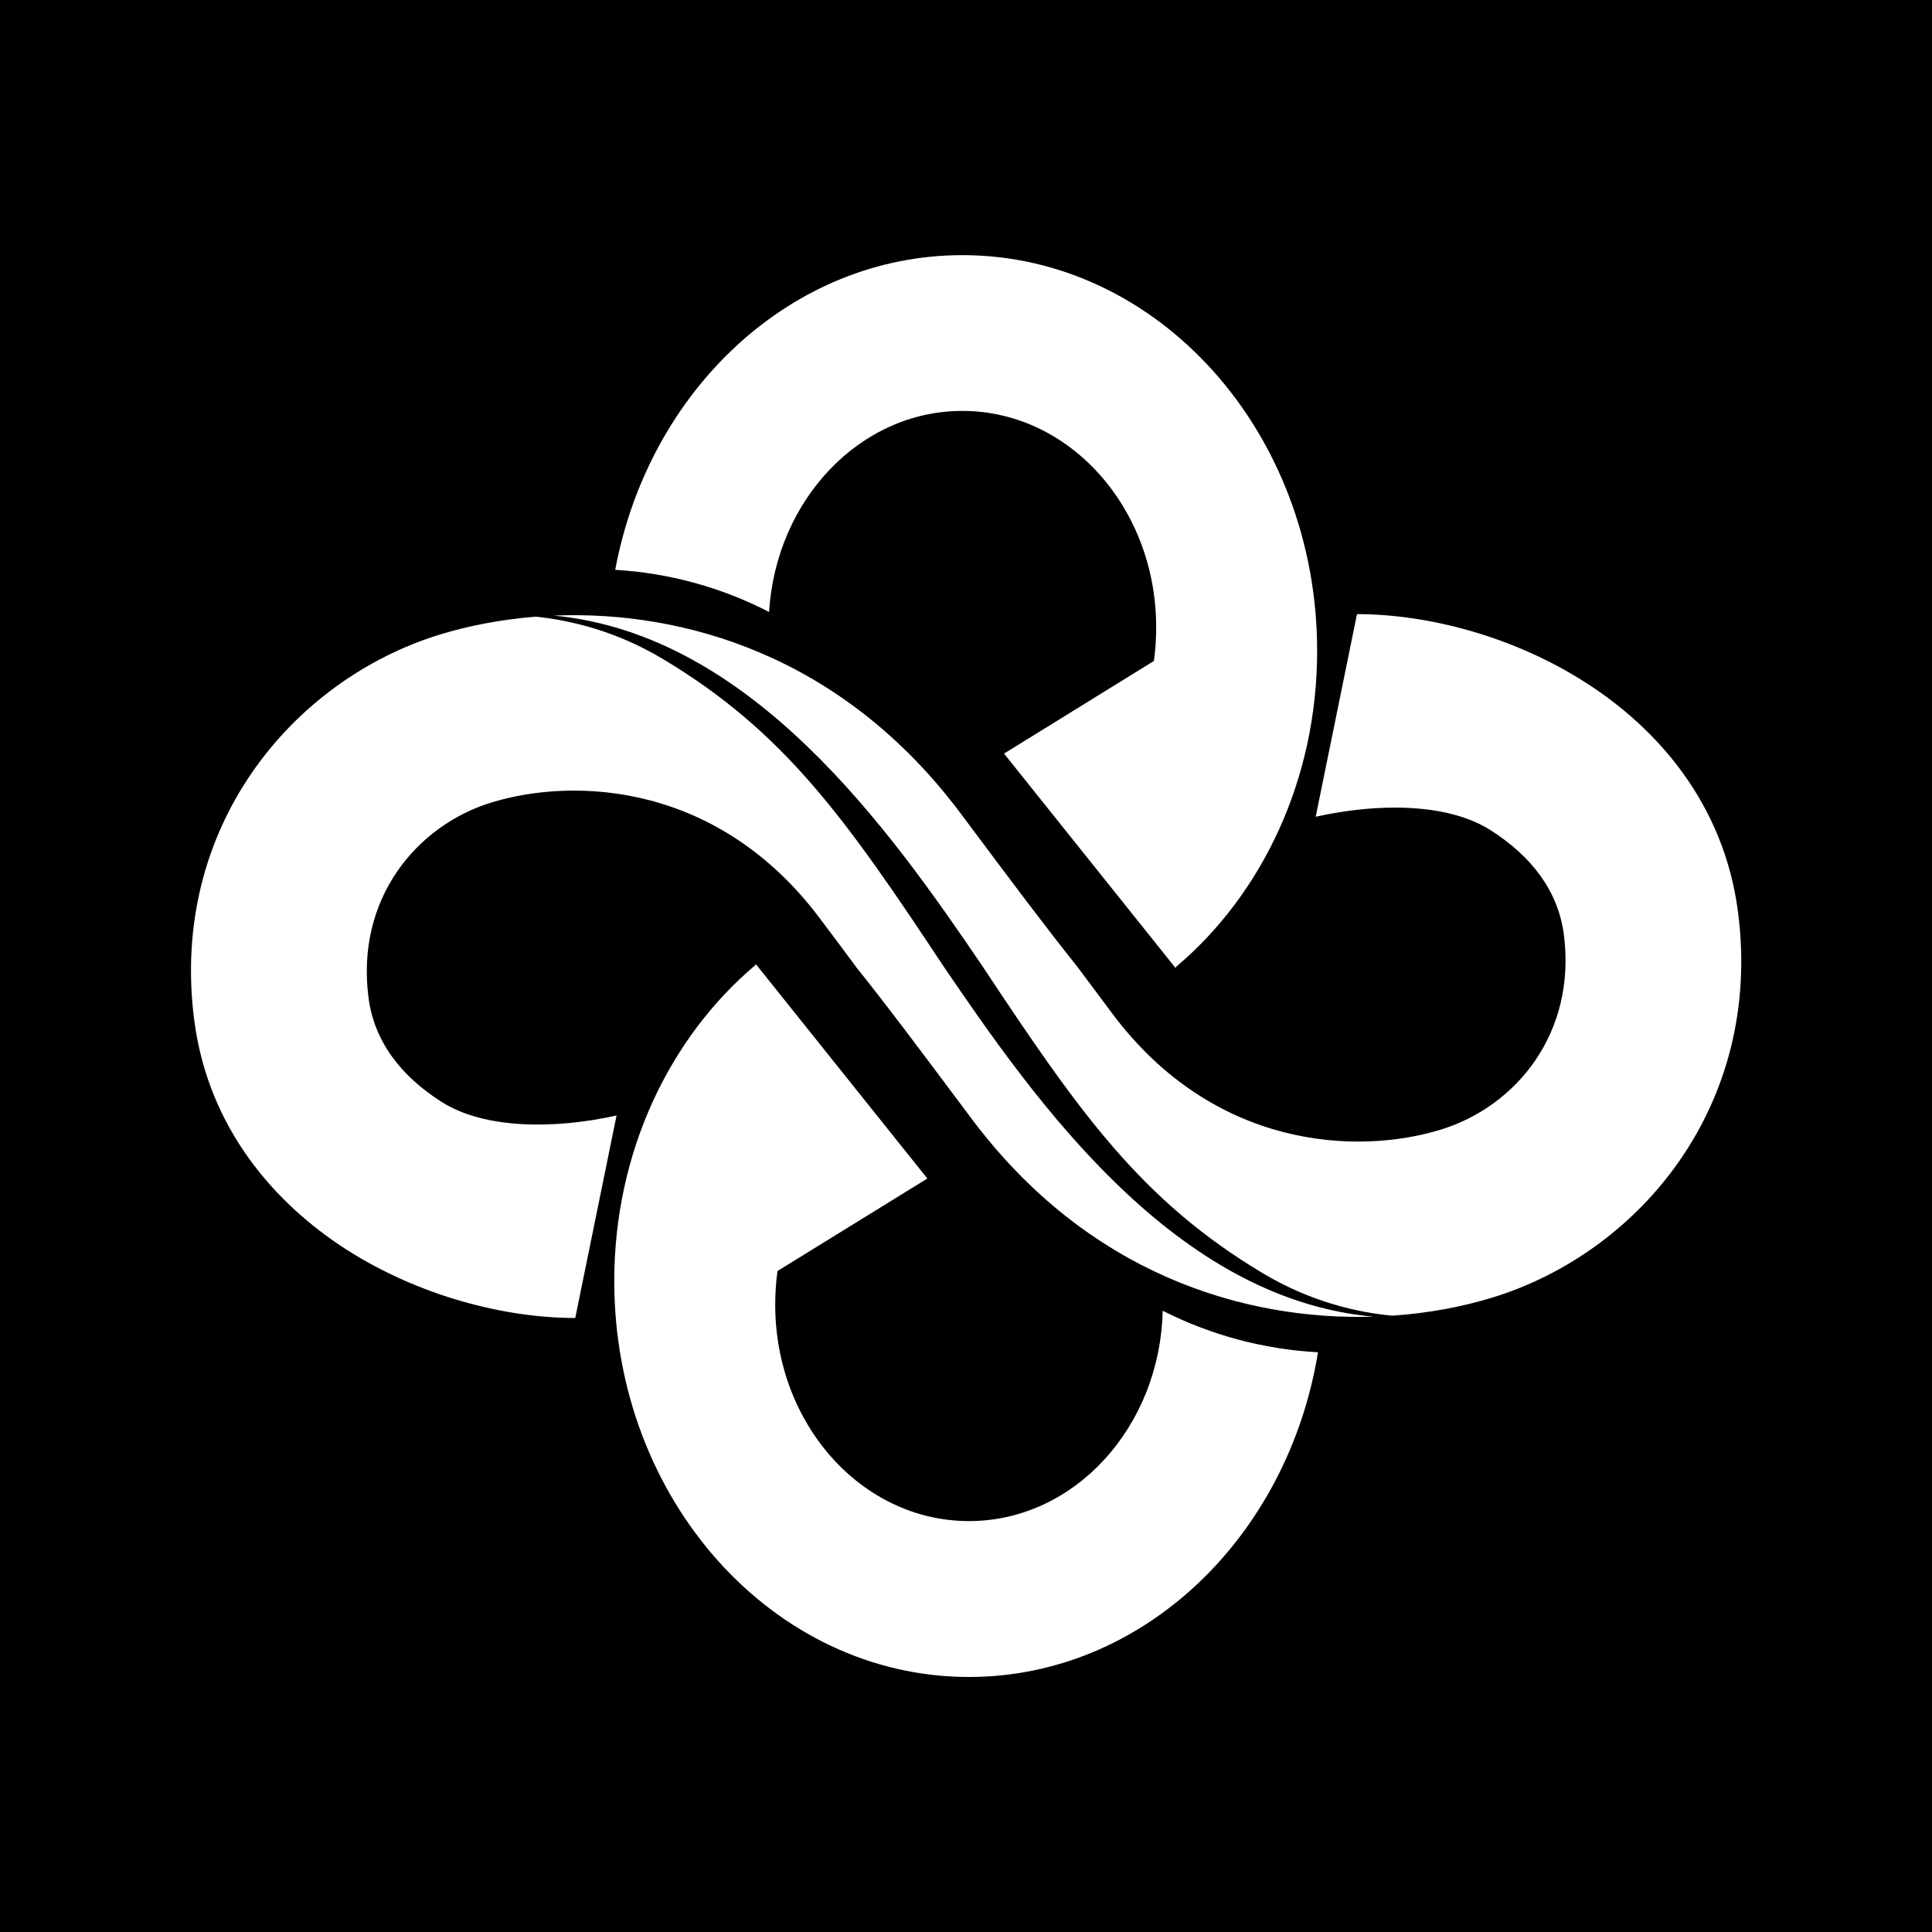
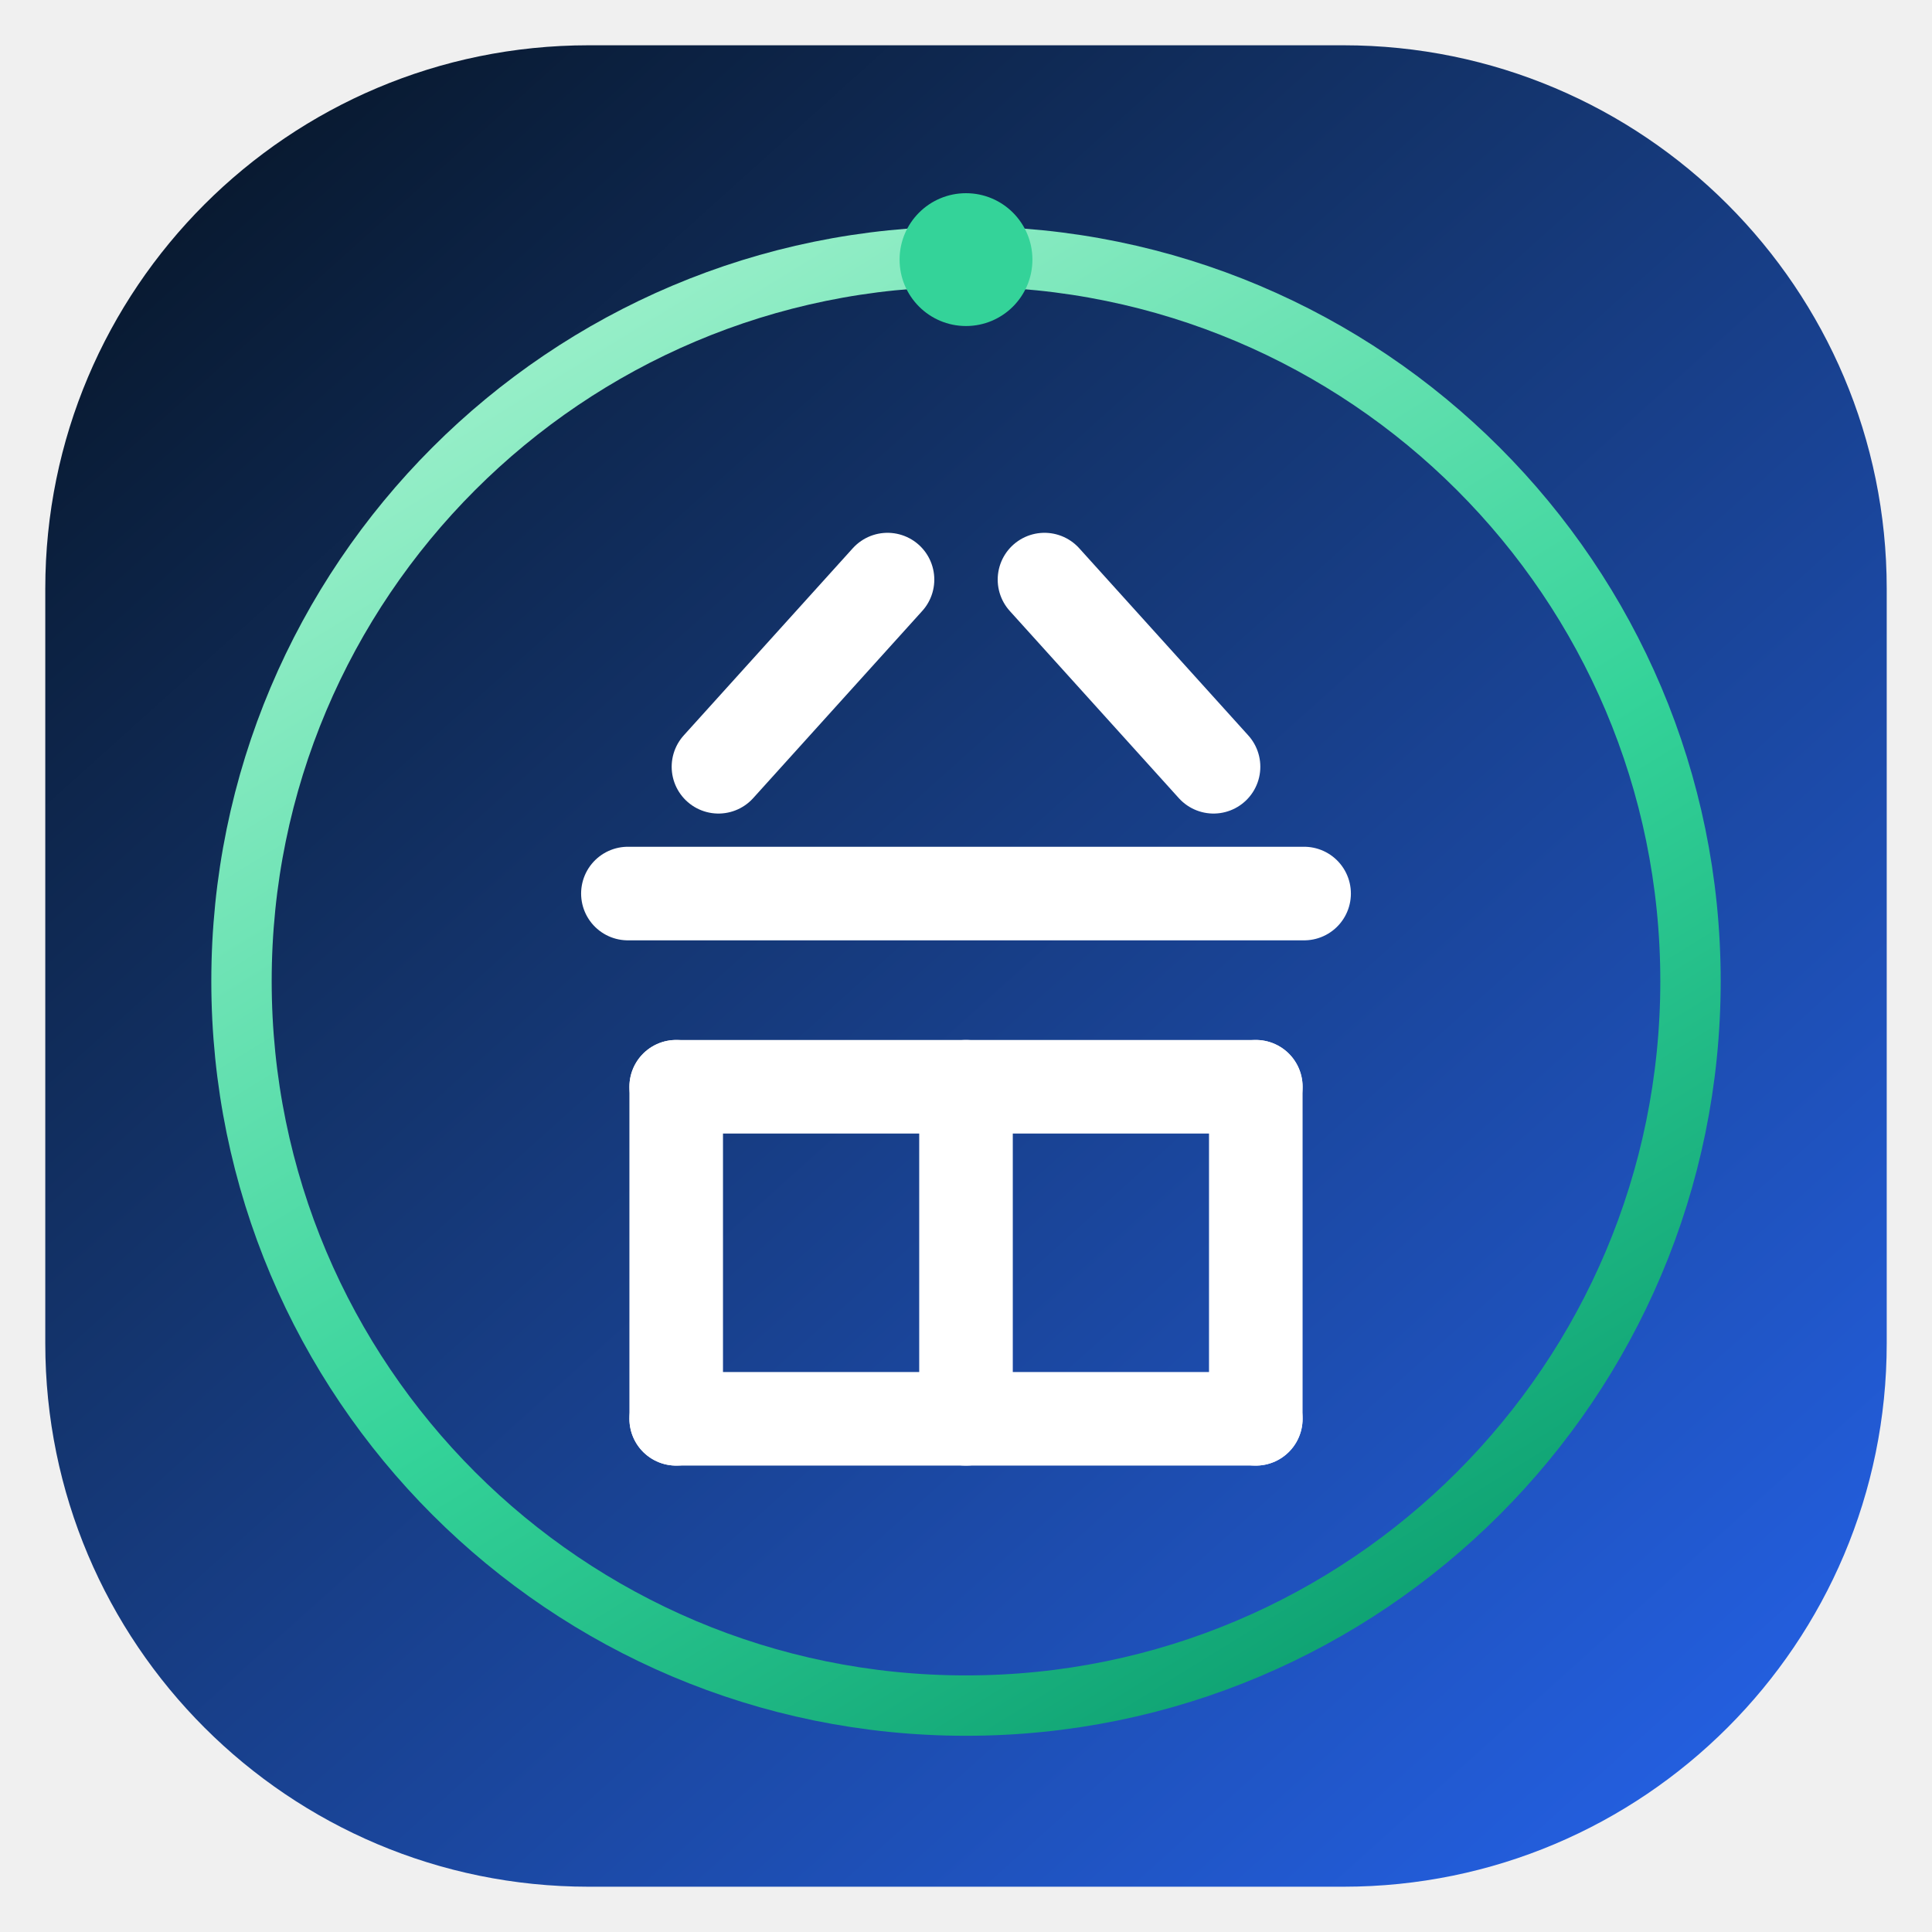
- <svg xmlns="http://www.w3.org/2000/svg" width="16" height="16" viewBox="0 0 16 16" fill="none">
-   <g clip-path="url(#clip0_121_6473)">
-     <path d="M16 0H0V16H16V0Z" fill="black" />
-     <path fill-rule="evenodd" clip-rule="evenodd" d="M5.095 4.719C5.372 3.231 6.554 2.113 7.97 2.113C9.592 2.113 10.908 3.58 10.908 5.391C10.908 6.458 10.45 7.407 9.742 8.005L9.735 8.016L8.315 6.241L9.556 5.474C9.569 5.383 9.575 5.29 9.575 5.195C9.575 4.206 8.857 3.403 7.97 3.403C7.122 3.403 6.427 4.138 6.369 5.068C5.983 4.869 5.552 4.746 5.095 4.719ZM4.438 5.107C4.147 5.13 3.878 5.183 3.643 5.255C2.419 5.631 1.4 6.855 1.609 8.452C1.726 9.343 2.274 9.969 2.878 10.354C3.472 10.731 4.175 10.915 4.764 10.915L5.106 9.238C4.593 9.352 4.014 9.352 3.658 9.126C3.313 8.907 3.098 8.618 3.052 8.263C2.945 7.446 3.447 6.837 4.07 6.646C4.761 6.434 5.951 6.484 6.792 7.609C6.835 7.666 6.877 7.723 6.919 7.778C6.975 7.854 7.03 7.928 7.085 8.001H7.084C7.342 8.322 7.626 8.703 7.965 9.156L8.045 9.263C9.012 10.556 10.31 10.937 11.374 10.904C9.728 10.756 8.582 9.132 7.813 8.001H7.813C7.005 6.781 6.496 6.059 5.489 5.457C5.104 5.226 4.726 5.137 4.438 5.107ZM11.531 10.896C11.24 10.869 10.854 10.781 10.459 10.545C9.453 9.943 8.944 9.221 8.136 8.001H8.136C7.369 6.872 6.226 5.253 4.586 5.098C5.658 5.054 6.978 5.428 7.957 6.738L8.037 6.845C8.376 7.299 8.661 7.68 8.918 8.001H8.918C8.972 8.074 9.028 8.148 9.084 8.223C9.125 8.279 9.168 8.335 9.21 8.392C10.051 9.517 11.241 9.568 11.932 9.355C12.555 9.164 13.057 8.555 12.951 7.738C12.904 7.383 12.689 7.095 12.344 6.875C11.989 6.649 11.41 6.649 10.896 6.764L11.238 5.086C11.827 5.086 12.531 5.27 13.124 5.648C13.729 6.032 14.276 6.658 14.393 7.549C14.602 9.147 13.584 10.37 12.359 10.746C12.115 10.821 11.834 10.875 11.531 10.896ZM8.025 13.888C9.467 13.888 10.666 12.728 10.915 11.199C10.454 11.174 10.018 11.052 9.629 10.855C9.606 11.821 8.896 12.597 8.025 12.597C7.138 12.597 6.42 11.795 6.42 10.805C6.42 10.71 6.426 10.617 6.439 10.526L7.68 9.76L6.26 7.985L6.253 7.995C5.545 8.593 5.087 9.542 5.087 10.609C5.087 12.42 6.403 13.888 8.025 13.888Z" fill="white" />
+ <svg xmlns="http://www.w3.org/2000/svg" width="32" height="32" viewBox="0 0 64 64" fill="none">
+   <defs>
+     <linearGradient id="bg" x1="6" y1="2" x2="60" y2="62" gradientUnits="userSpaceOnUse">
+       <stop offset="0%" stop-color="#071628" />
+       <stop offset="38%" stop-color="#14356F" />
+       <stop offset="100%" stop-color="#2563EB" />
+     </linearGradient>
+     <linearGradient id="jade" x1="18" y1="6" x2="50" y2="58" gradientUnits="userSpaceOnUse">
+       <stop offset="0%" stop-color="#A7F3D0" />
+       <stop offset="55%" stop-color="#34D399" />
+       <stop offset="100%" stop-color="#059669" />
+     </linearGradient>
+   </defs>
+   <rect x="1.5" y="1.5" width="61" height="61" rx="18" fill="url(#bg)" />
+   <circle cx="32" cy="32.5" r="24" stroke="url(#jade)" stroke-width="2" />
+   <circle cx="32" cy="8.6" r="2.2" fill="#34D399" />
+   <g stroke="white" stroke-width="3.1" stroke-linecap="round" stroke-linejoin="round">
+     <path d="M23.8 25.4L29.4 19.2" />
+     <path d="M40.2 25.4L34.6 19.2" />
+     <path d="M20.8 29.6H43.2" />
+     <path d="M22.4 36H41.6" />
+     <path d="M22.4 36V47" />
+     <path d="M41.6 36V47" />
+     <path d="M22.4 47H41.6" />
+     <path d="M32 36V47" />
  </g>
-   <defs>
-     <clipPath id="clip0_121_6473">
-       <rect width="16" height="16" fill="white" />
-     </clipPath>
-   </defs>
</svg>
